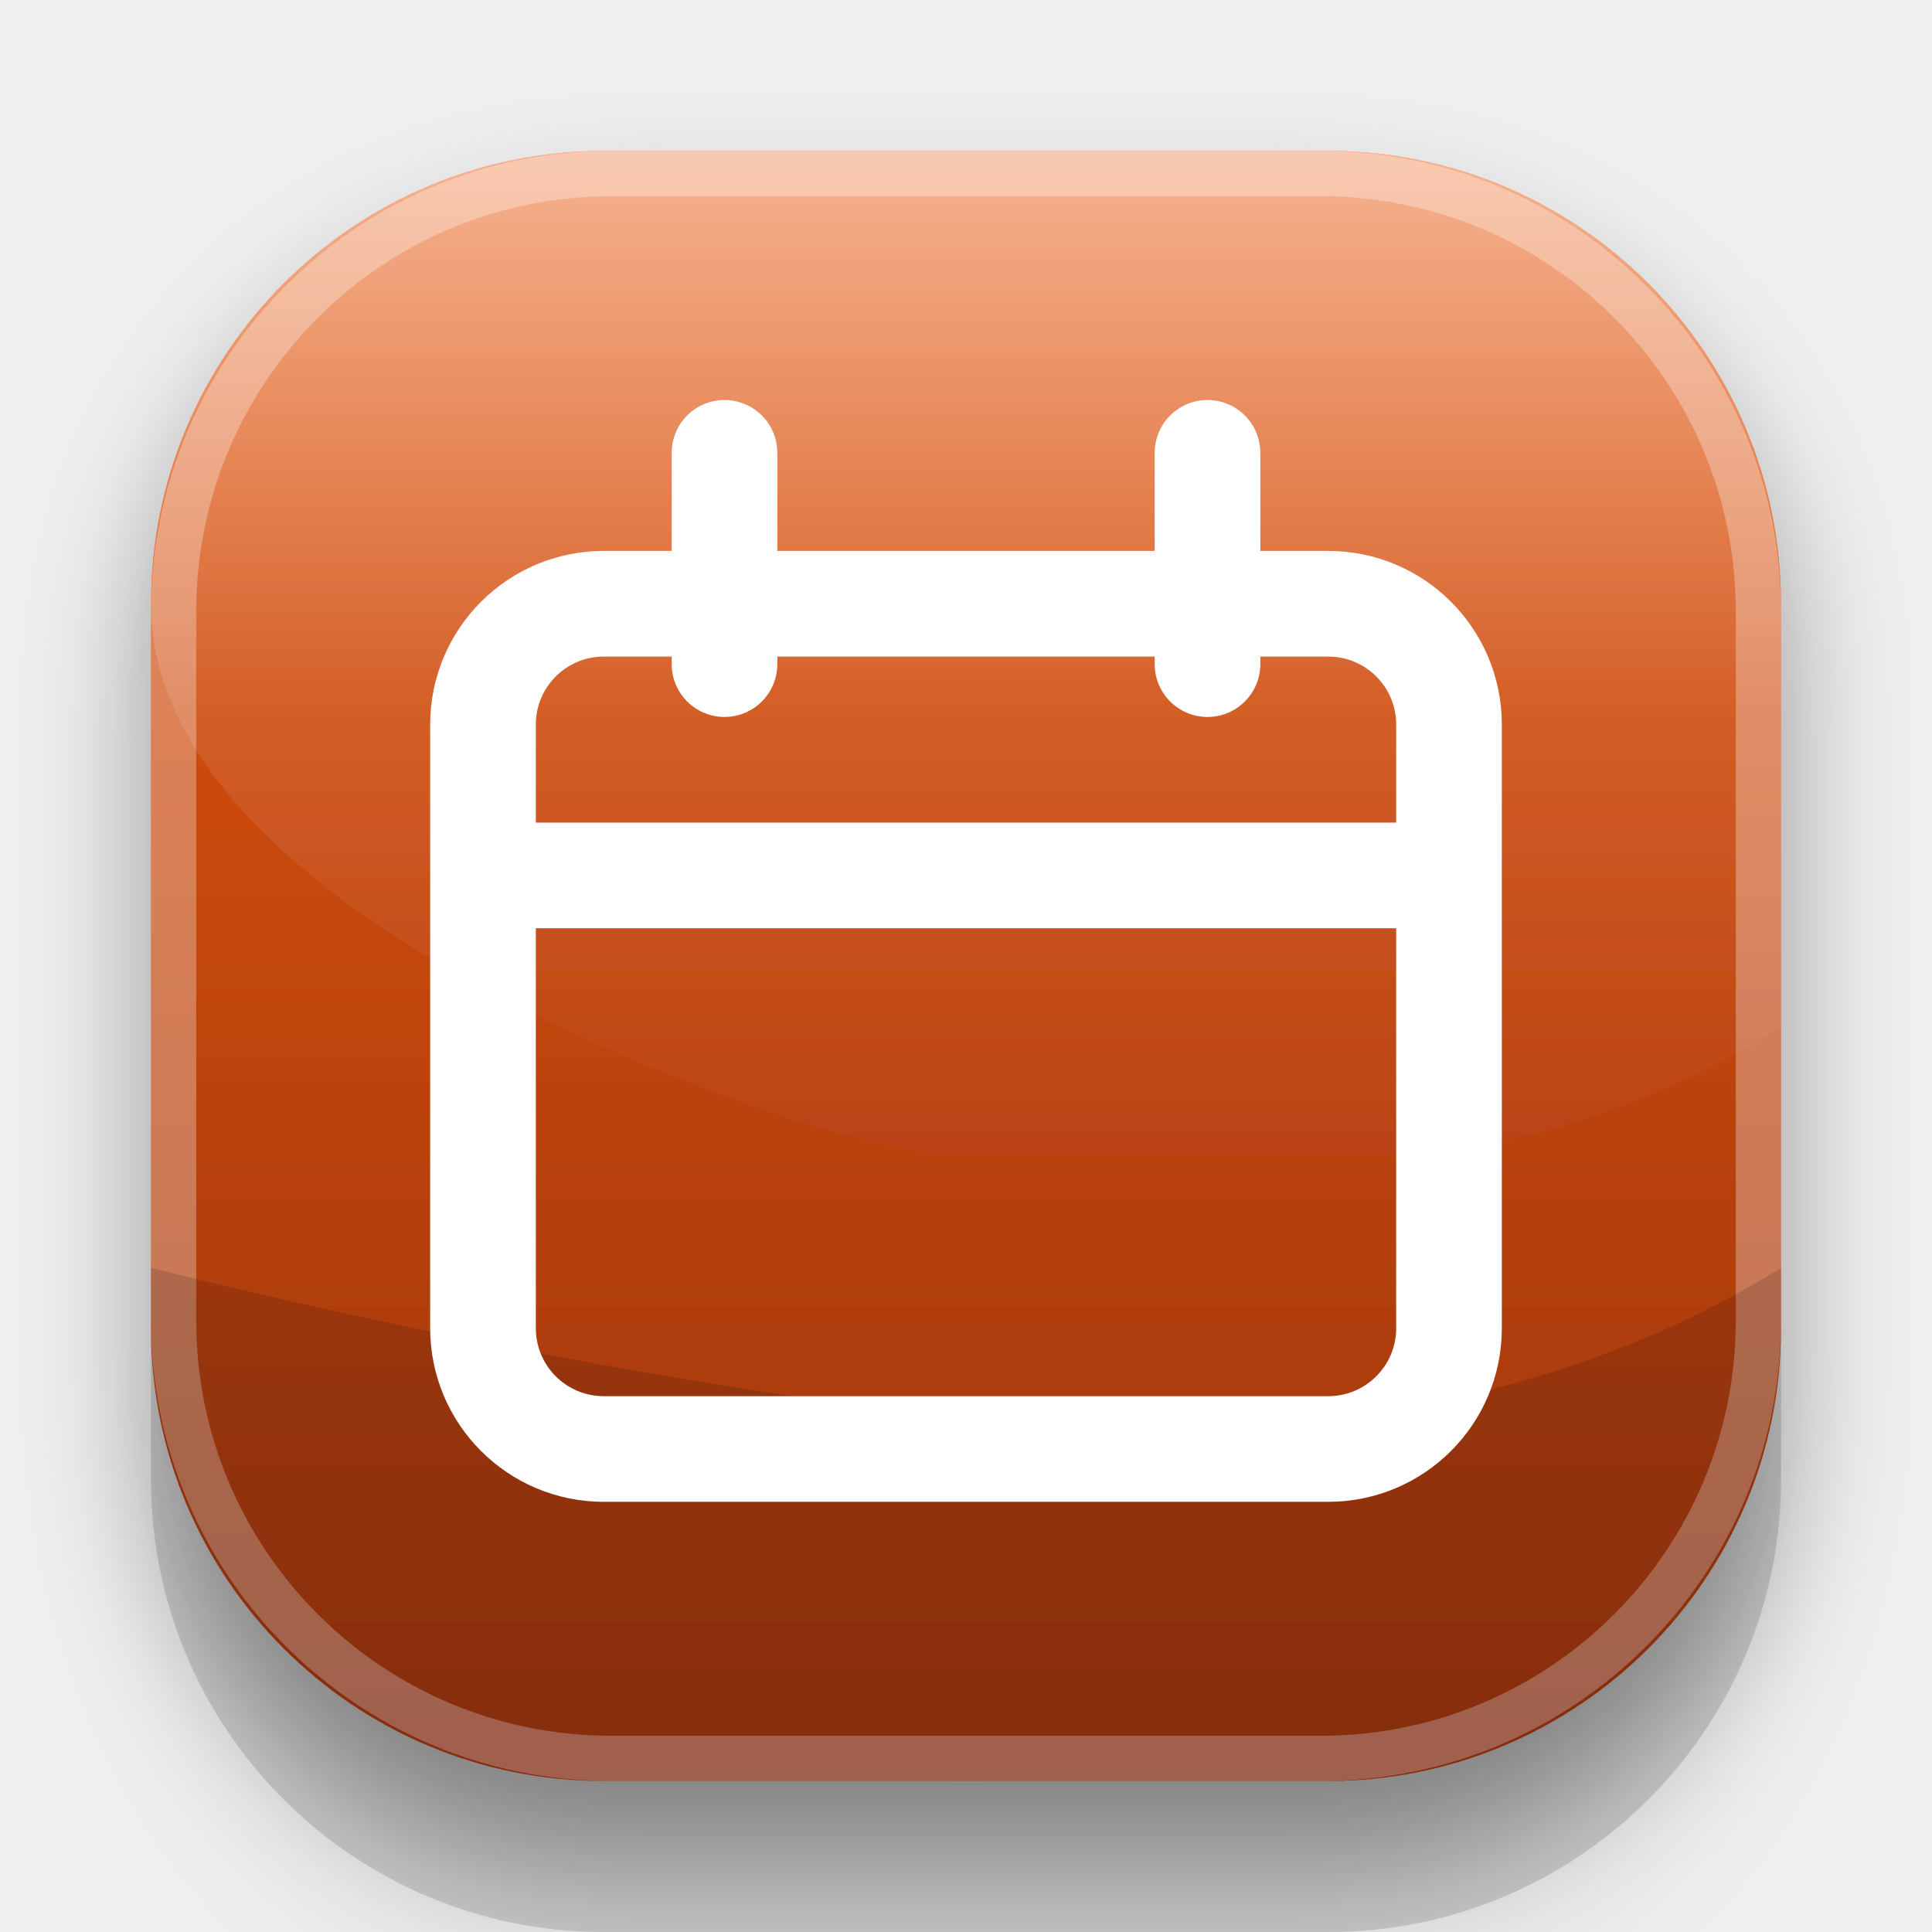
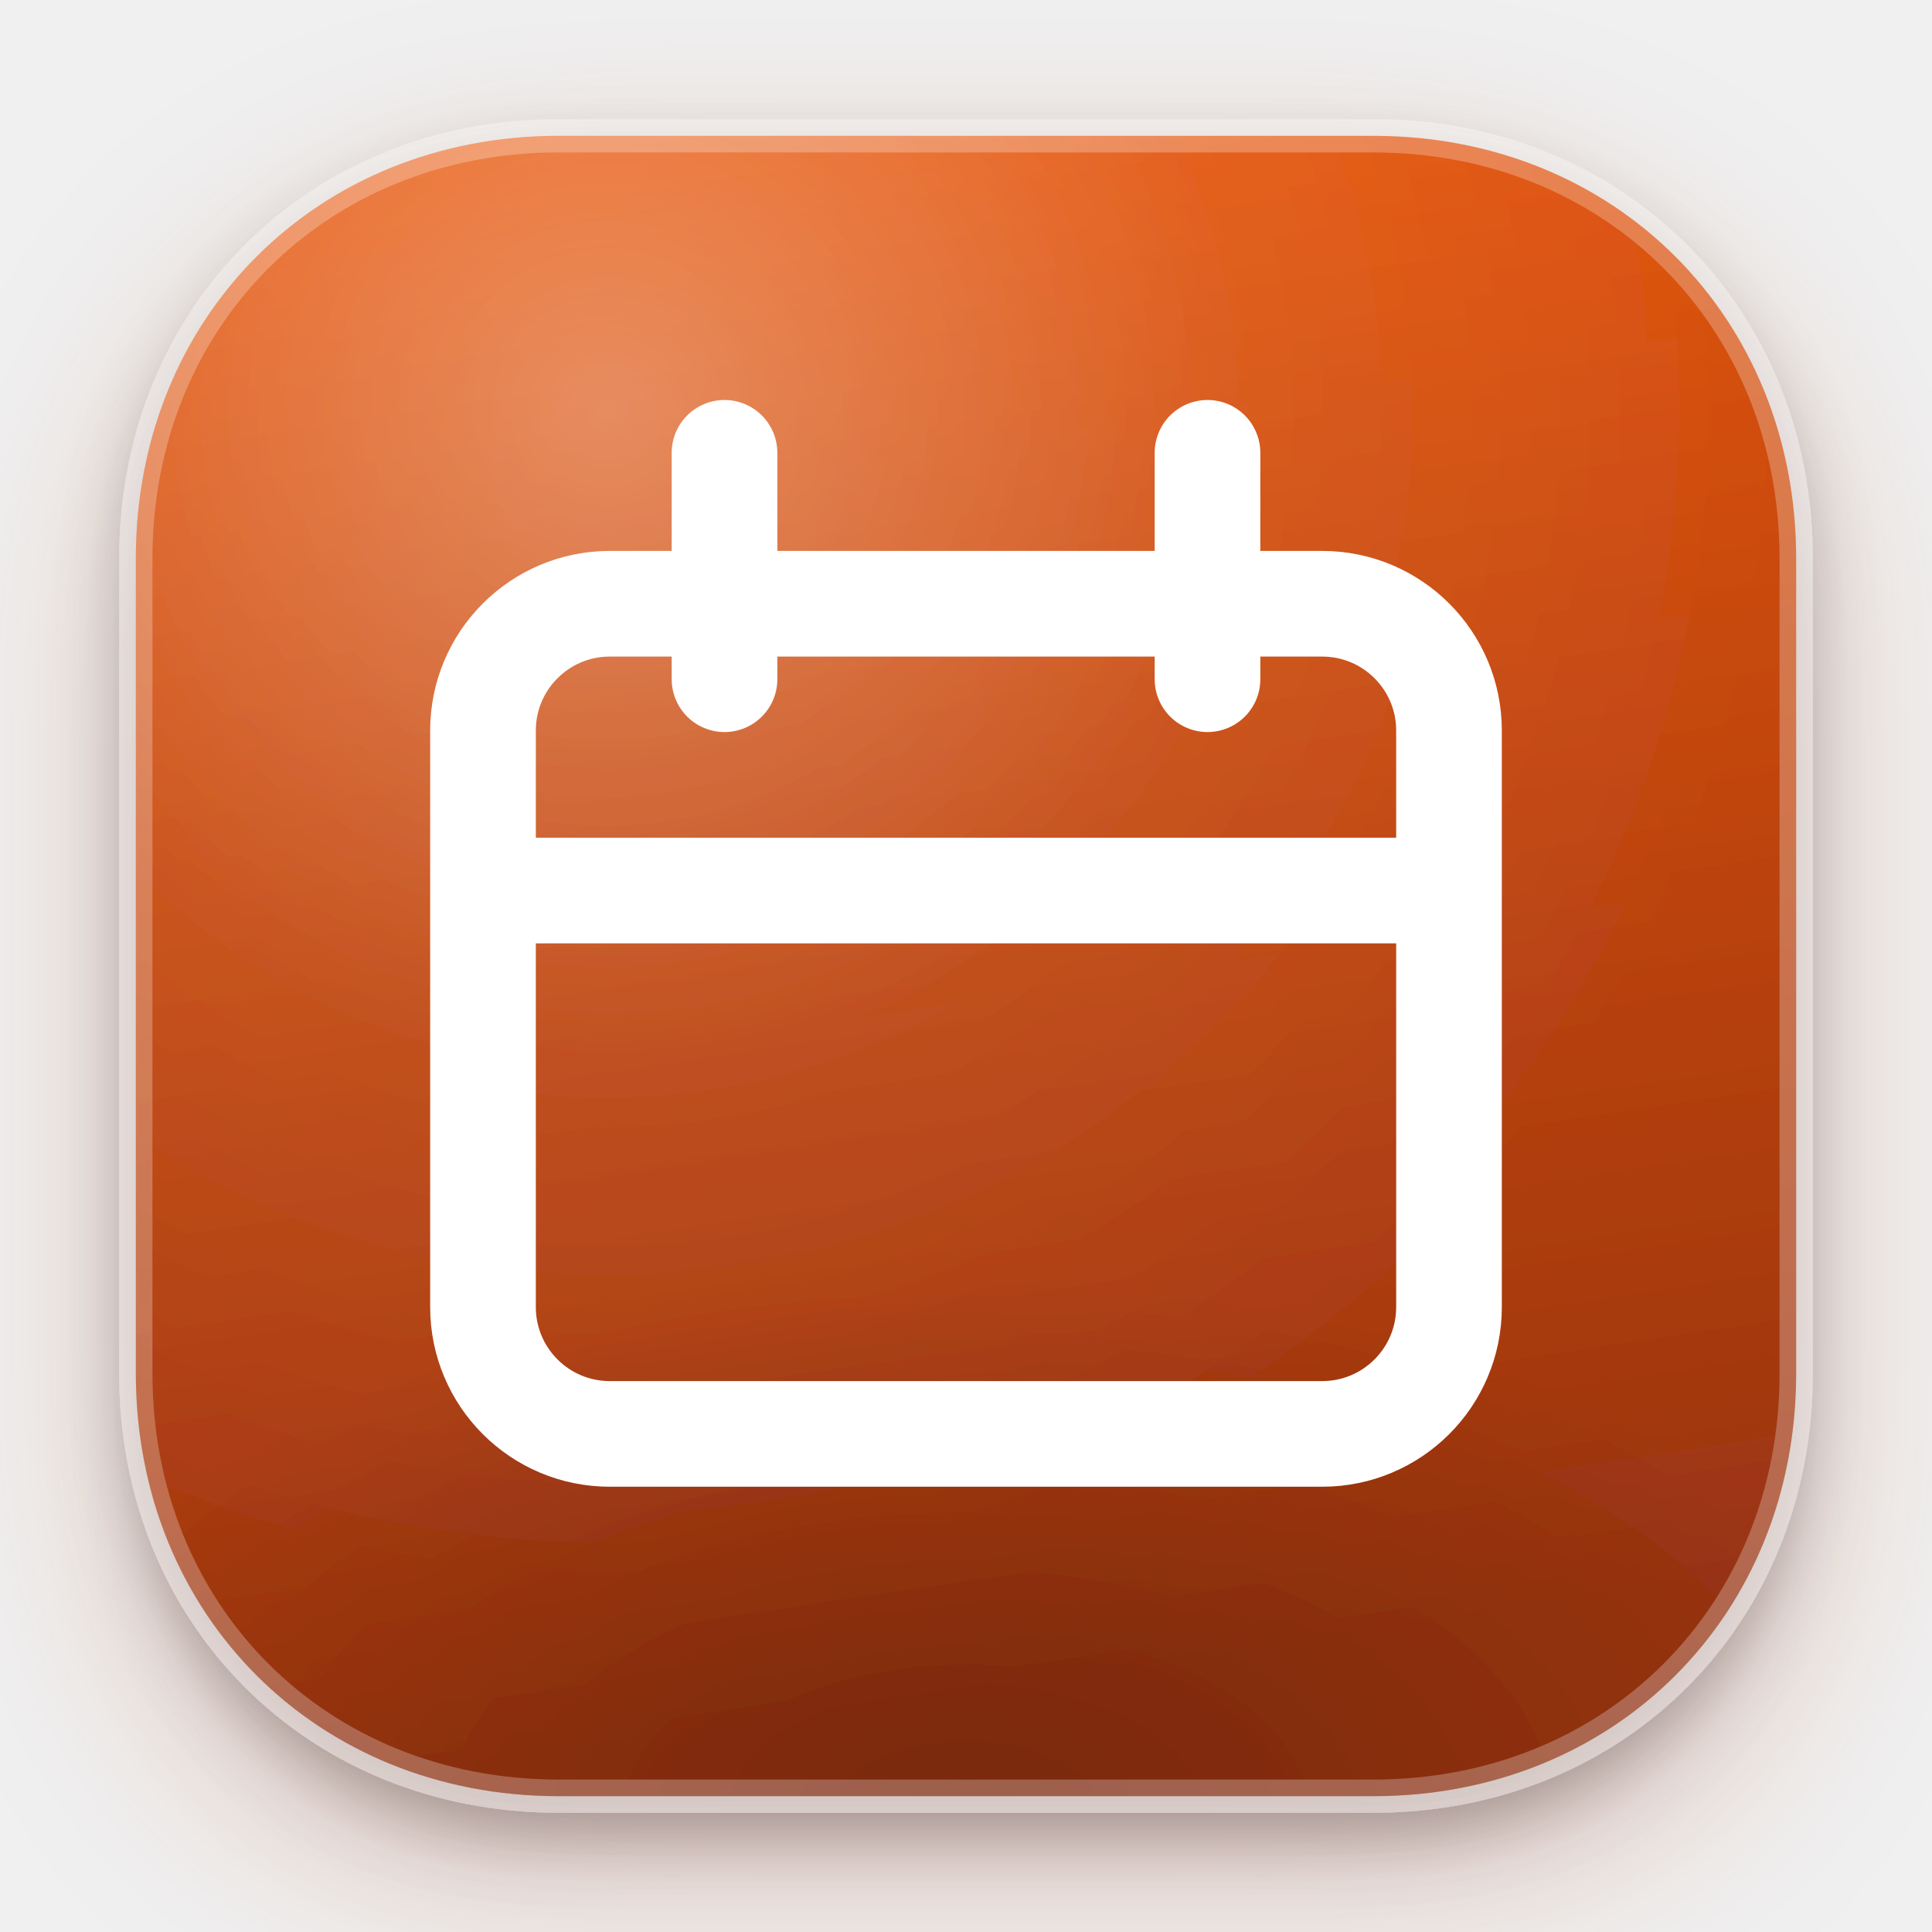
<svg xmlns="http://www.w3.org/2000/svg" viewBox="0 0 64 64" width="64" height="64" role="img">
  <defs>
-     <linearGradient id="g14" x1="0" y1="0" x2="0" y2="1">
+     <linearGradient id="tile14" x1="0" y1="0" x2="0.15" y2="1">
      <stop offset="0" stop-color="#EA580C" />
      <stop offset="1" stop-color="#9A3412" />
    </linearGradient>
-     <linearGradient id="h14" x1="0" y1="0" x2="0" y2="1">
-       <stop offset="0" stop-color="#ffffff" stop-opacity=".55" />
-       <stop offset=".55" stop-color="#ffffff" stop-opacity=".10" />
+     <radialGradient id="gloss14" cx="0.28" cy="0.16" r="0.72">
+       <stop offset="0" stop-color="#ffffff" stop-opacity=".34" />
+       <stop offset="0.55" stop-color="#ffffff" stop-opacity=".07" />
      <stop offset="1" stop-color="#ffffff" stop-opacity="0" />
-     </linearGradient>
-     <filter id="s14" x="-40%" y="-40%" width="180%" height="180%">
-       <feDropShadow dx="0" dy="2.5" stdDeviation="2.2" flood-color="#0a0a0a" flood-opacity=".38" />
+     </radialGradient>
+     <radialGradient id="shade14" cx="0.5" cy="1.02" r="0.6">
+       <stop offset="0" stop-color="#000000" stop-opacity=".22" />
+       <stop offset="1" stop-color="#000000" stop-opacity="0" />
+     </radialGradient>
+     <filter id="amb14" x="-60%" y="-60%" width="220%" height="220%">
+       <feGaussianBlur stdDeviation="3.4" />
    </filter>
+     <filter id="gl14" x="-30%" y="-30%" width="160%" height="160%">
+       <feDropShadow dx="0" dy="1" stdDeviation="1.1" flood-color="#000000" flood-opacity=".28" />
+     </filter>
+     <clipPath id="clip14">
+       <path d="M18.5 4.5h27c8 0 14 6 14 14v27c0 8-6 14-14 14h-27c-8 0-14-6-14-14v-27c0-8 6-14 14-14z" />
+     </clipPath>
  </defs>
-   <ellipse cx="32" cy="55" rx="19" ry="4" fill="#0a0a0a" opacity=".16" />
-   <g filter="url(#s14)">
-     <rect x="5" y="5" width="54" height="54" rx="15" fill="url(#g14)" />
-     <rect x="5.75" y="5.75" width="52.5" height="52.5" rx="14.5" fill="none" stroke="#ffffff" stroke-opacity=".30" stroke-width="1.5" />
-     <path d="M5 20a15 15 0 0 1 15-15h24a15 15 0 0 1 15 15v14c-9 6-24 6-33 3              s-21-9-21-17z" fill="url(#h14)" />
-     <path d="M5 42v7a15 15 0 0 0 15 15h24a15 15 0 0 0 15-15v-7              c-8 5-18 6-27 5s-19-3-27-5z" fill="#000000" opacity=".14" />
+   <path d="M18.5 4.5h27c8 0 14 6 14 14v27c0 8-6 14-14 14h-27c-8 0-14-6-14-14v-27c0-8 6-14 14-14z" fill="#9A3412" opacity=".30" filter="url(#amb14)" transform="translate(0,2.5)" />
+   <g filter="url(#gl14)">
+     <path d="M18.5 4.5h27c8 0 14 6 14 14v27c0 8-6 14-14 14h-27c-8 0-14-6-14-14v-27c0-8 6-14 14-14z" fill="url(#tile14)" />
+     <g clip-path="url(#clip14)">
+       <rect x="4.5" y="4.5" width="55" height="55" fill="url(#gloss14)" />
+       <rect x="4.5" y="30" width="55" height="29.5" fill="url(#shade14)" />
+     </g>
+     <path d="M18.5 4.5h27c8 0 14 6 14 14v27c0 8-6 14-14 14h-27c-8 0-14-6-14-14v-27c0-8 6-14 14-14z" fill="none" stroke="#ffffff" stroke-opacity=".26" stroke-width="1.1" />
  </g>
  <g fill="none" stroke="#fff" stroke-width="3.5">
-     <rect x="16" y="20" width="32" height="28" rx="4" />
-     <path d="M16 29h32" />
-     <path d="M24 15v7M40 15v7" stroke-linecap="round" />
+     <rect x="16" y="20" width="32" height="27.5" rx="4.2" />
+     <path d="M16 29.5h32" />
+     <path d="M24 15v7.5M40 15v7.5" stroke-linecap="round" />
  </g>
</svg>
